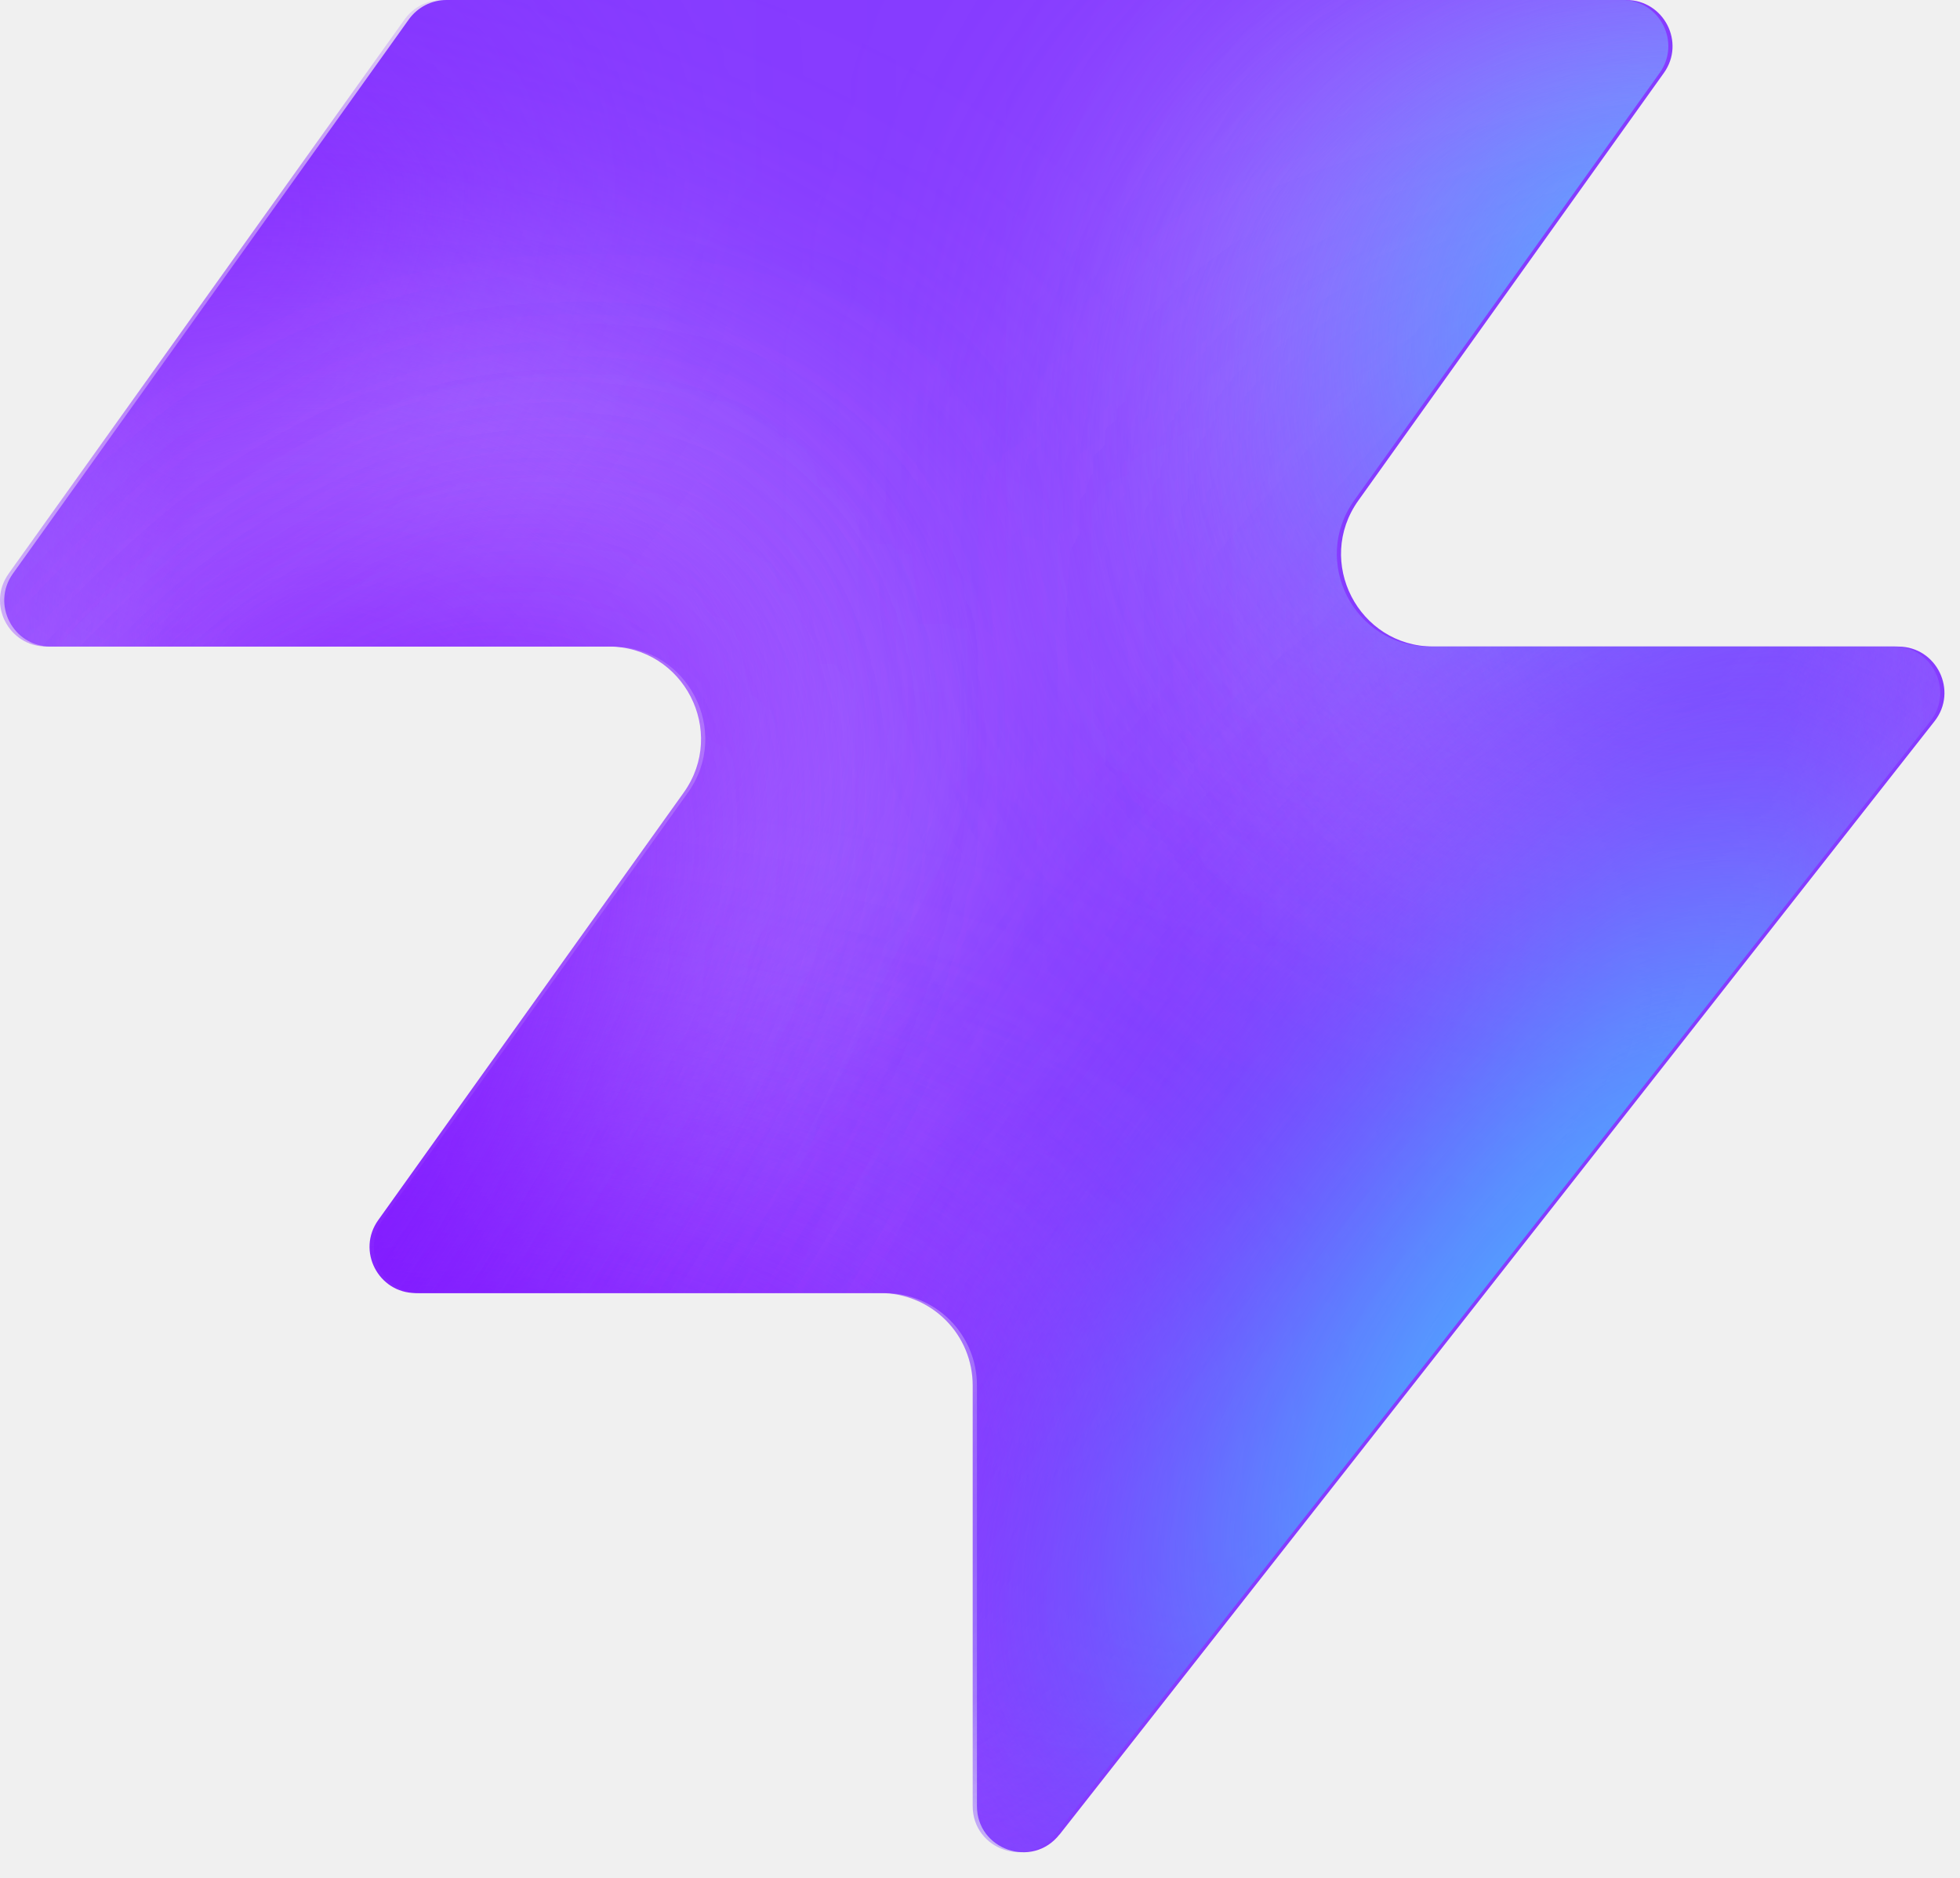
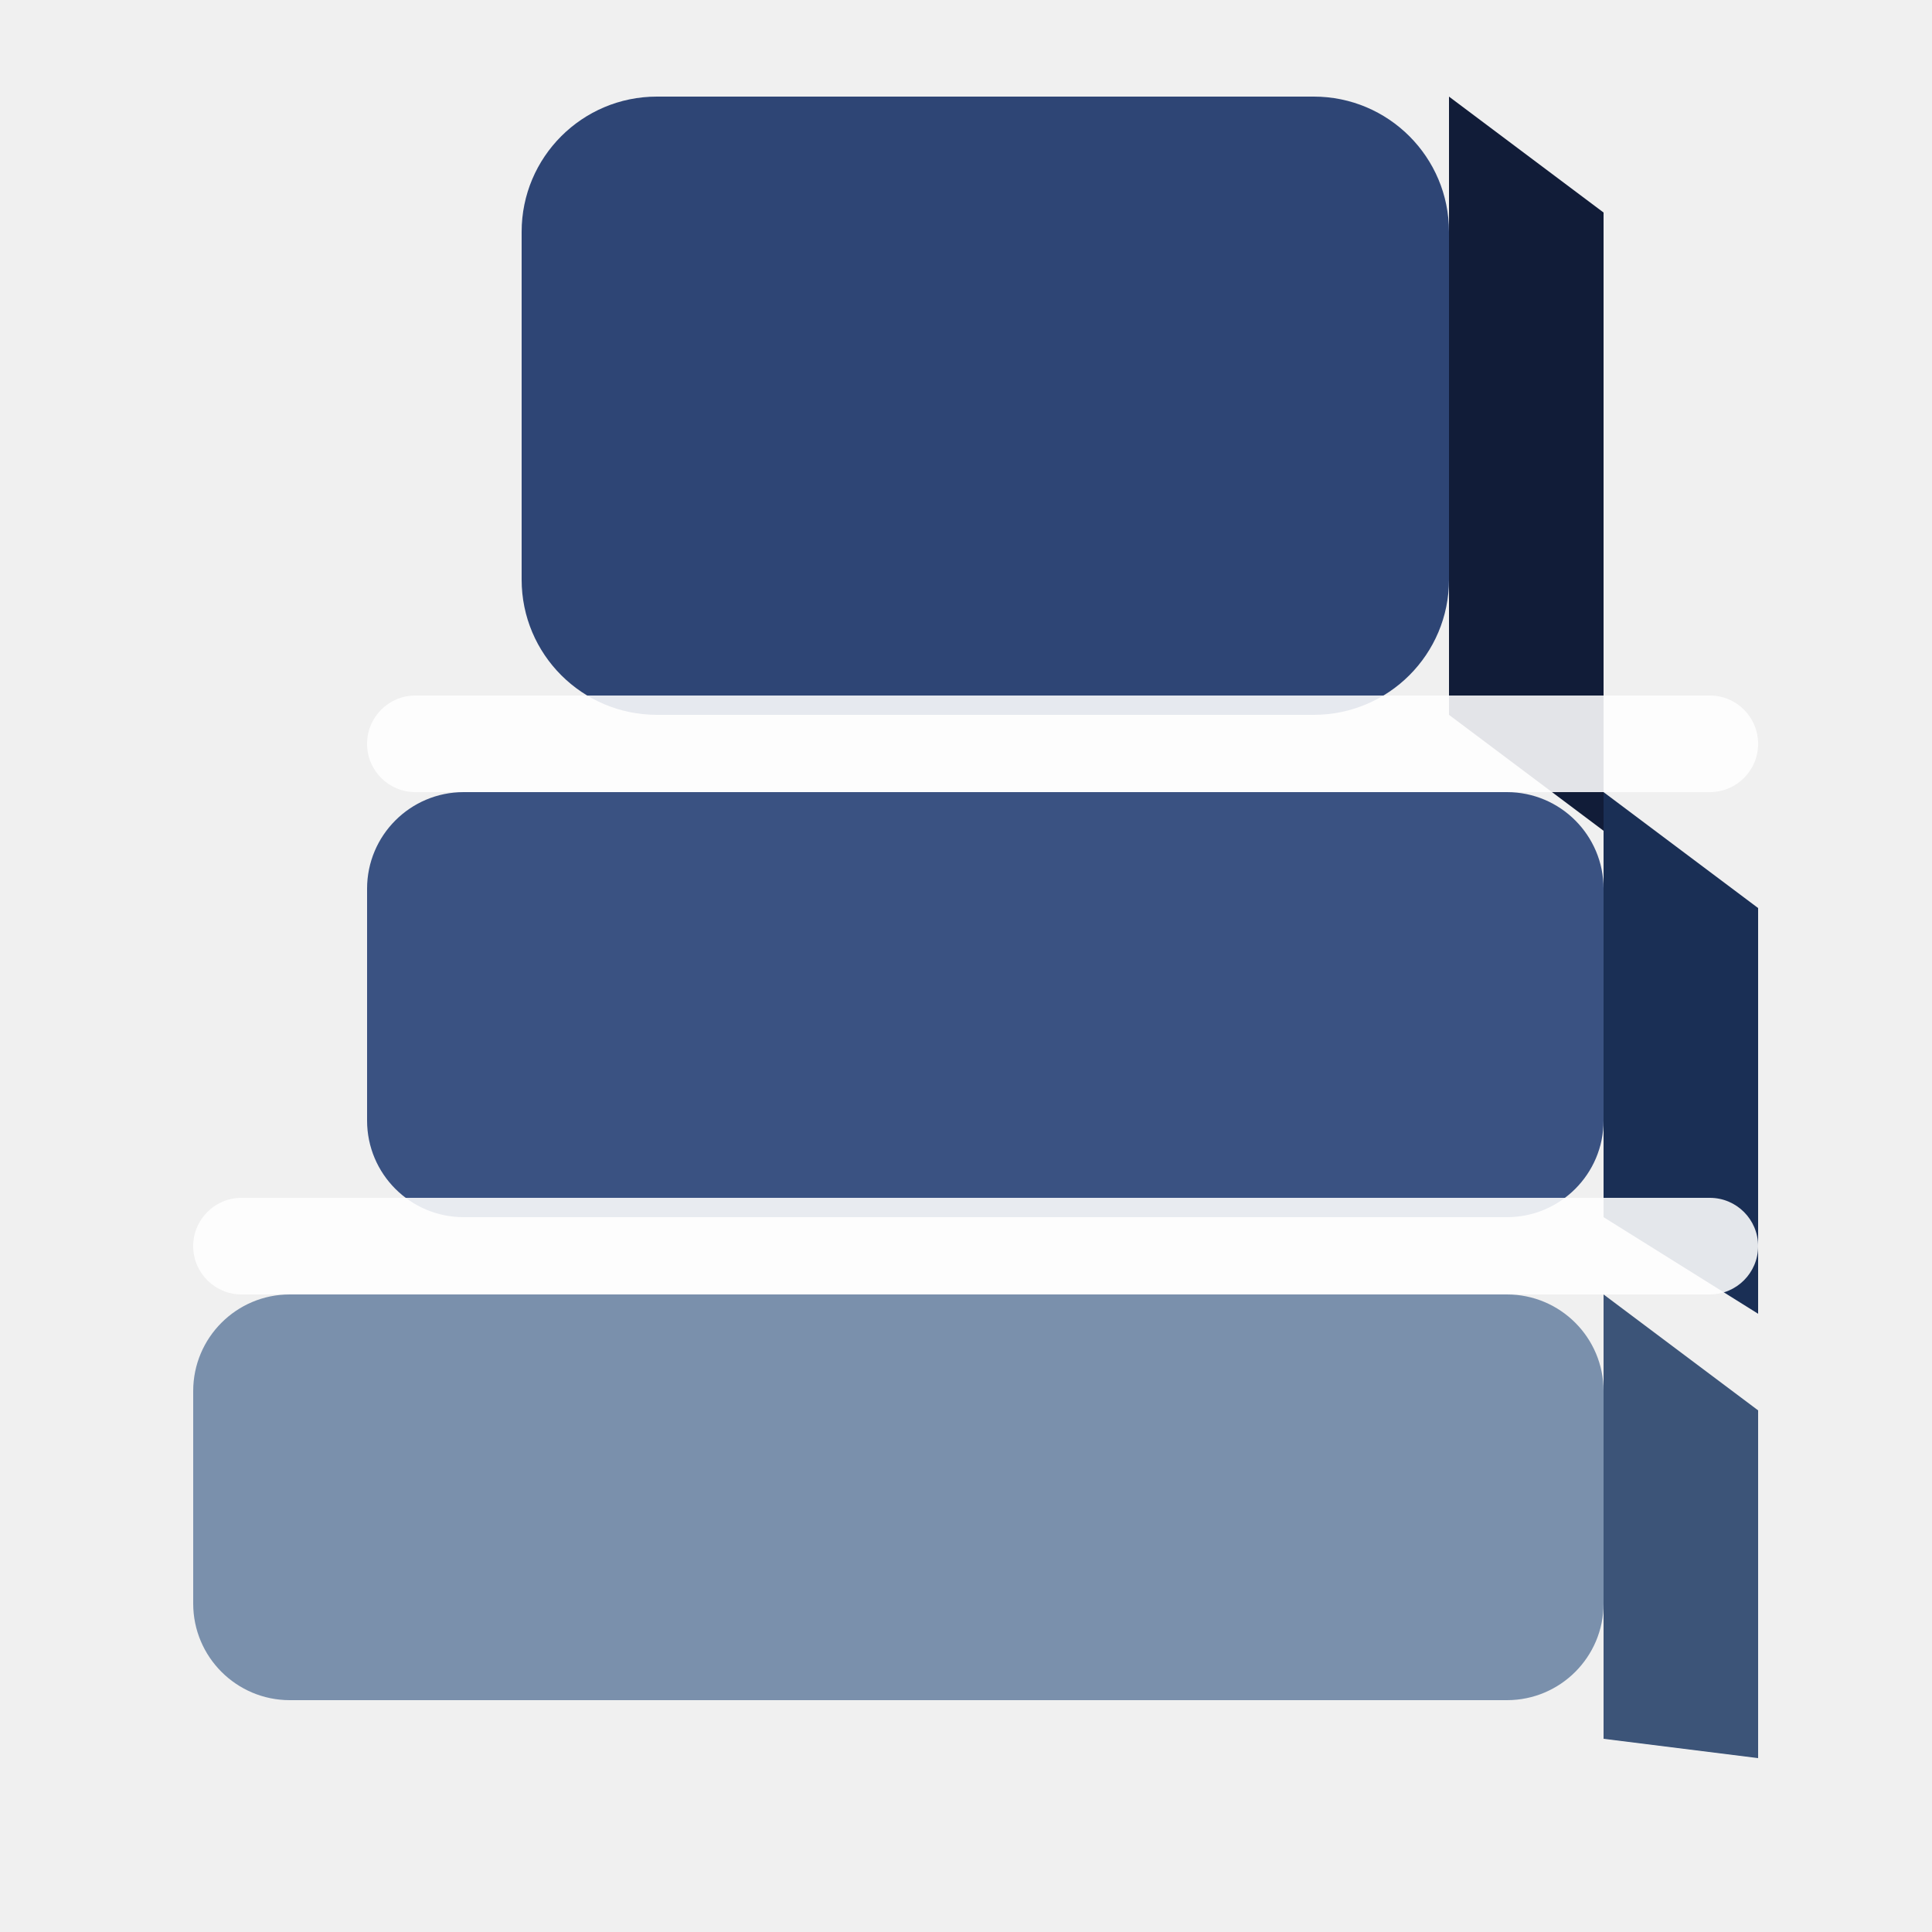
- <svg xmlns="http://www.w3.org/2000/svg" width="48" height="46" fill="none" viewBox="0 0 48 46">
-   <path fill="#863bff" d="M25.946 44.938c-.664.845-2.021.375-2.021-.698V33.937a2.26 2.26 0 0 0-2.262-2.262H10.287c-.92 0-1.456-1.04-.92-1.788l7.48-10.471c1.07-1.497 0-3.578-1.842-3.578H1.237c-.92 0-1.456-1.04-.92-1.788L10.013.474c.214-.297.556-.474.92-.474h28.894c.92 0 1.456 1.04.92 1.788l-7.48 10.471c-1.07 1.498 0 3.579 1.842 3.579h11.377c.943 0 1.473 1.088.89 1.83L25.947 44.94z" style="fill:#863bff;fill:color(display-p3 .525 .23 1);fill-opacity:1" />
-   <mask id="a" width="48" height="46" x="0" y="0" maskUnits="userSpaceOnUse" style="mask-type:alpha">
-     <path fill="#000" d="M25.842 44.938c-.664.844-2.021.375-2.021-.698V33.937a2.26 2.26 0 0 0-2.262-2.262H10.183c-.92 0-1.456-1.04-.92-1.788l7.48-10.471c1.07-1.498 0-3.579-1.842-3.579H1.133c-.92 0-1.456-1.04-.92-1.787L9.91.473c.214-.297.556-.474.92-.474h28.894c.92 0 1.456 1.04.92 1.788l-7.48 10.471c-1.07 1.498 0 3.578 1.842 3.578h11.377c.943 0 1.473 1.088.89 1.832L25.843 44.94z" style="fill:#000;fill-opacity:1" />
-   </mask>
-   <g mask="url(#a)">
-     <g filter="url(#b)">
-       <ellipse cx="5.508" cy="14.704" fill="#ede6ff" rx="5.508" ry="14.704" style="fill:#ede6ff;fill:color(display-p3 .927 .903 1);fill-opacity:1" transform="matrix(.00324 1 1 -.00324 -4.47 31.516)" />
-     </g>
-     <g filter="url(#c)">
-       <ellipse cx="10.399" cy="29.851" fill="#ede6ff" rx="10.399" ry="29.851" style="fill:#ede6ff;fill:color(display-p3 .927 .903 1);fill-opacity:1" transform="matrix(.00324 1 1 -.00324 -39.328 7.883)" />
-     </g>
-     <g filter="url(#d)">
-       <ellipse cx="5.508" cy="30.487" fill="#7e14ff" rx="5.508" ry="30.487" style="fill:#7e14ff;fill:color(display-p3 .492 .077 1);fill-opacity:1" transform="rotate(89.814 -25.913 -14.639)scale(1 -1)" />
-     </g>
-     <g filter="url(#e)">
-       <ellipse cx="5.508" cy="30.599" fill="#7e14ff" rx="5.508" ry="30.599" style="fill:#7e14ff;fill:color(display-p3 .492 .077 1);fill-opacity:1" transform="rotate(89.814 -32.644 -3.334)scale(1 -1)" />
-     </g>
-     <g filter="url(#f)">
-       <ellipse cx="5.508" cy="30.599" fill="#7e14ff" rx="5.508" ry="30.599" style="fill:#7e14ff;fill:color(display-p3 .492 .077 1);fill-opacity:1" transform="matrix(.00324 1 1 -.00324 -34.34 30.47)" />
-     </g>
-     <g filter="url(#g)">
-       <ellipse cx="14.072" cy="22.078" fill="#ede6ff" rx="14.072" ry="22.078" style="fill:#ede6ff;fill:color(display-p3 .927 .903 1);fill-opacity:1" transform="rotate(93.35 24.506 48.493)scale(-1 1)" />
-     </g>
-     <g filter="url(#h)">
-       <ellipse cx="3.47" cy="21.501" fill="#7e14ff" rx="3.47" ry="21.501" style="fill:#7e14ff;fill:color(display-p3 .492 .077 1);fill-opacity:1" transform="rotate(89.009 28.708 47.59)scale(-1 1)" />
-     </g>
-     <g filter="url(#i)">
-       <ellipse cx="3.47" cy="21.501" fill="#7e14ff" rx="3.47" ry="21.501" style="fill:#7e14ff;fill:color(display-p3 .492 .077 1);fill-opacity:1" transform="rotate(89.009 28.708 47.59)scale(-1 1)" />
-     </g>
-     <g filter="url(#j)">
-       <ellipse cx=".387" cy="8.972" fill="#7e14ff" rx="4.407" ry="29.108" style="fill:#7e14ff;fill:color(display-p3 .492 .077 1);fill-opacity:1" transform="rotate(39.51 .387 8.972)" />
-     </g>
-     <g filter="url(#k)">
-       <ellipse cx="47.523" cy="-6.092" fill="#7e14ff" rx="4.407" ry="29.108" style="fill:#7e14ff;fill:color(display-p3 .492 .077 1);fill-opacity:1" transform="rotate(37.892 47.523 -6.092)" />
-     </g>
-     <g filter="url(#l)">
-       <ellipse cx="41.412" cy="6.333" fill="#47bfff" rx="5.971" ry="9.665" style="fill:#47bfff;fill:color(display-p3 .28 .748 1);fill-opacity:1" transform="rotate(37.892 41.412 6.333)" />
-     </g>
-     <g filter="url(#m)">
-       <ellipse cx="-1.879" cy="38.332" fill="#7e14ff" rx="4.407" ry="29.108" style="fill:#7e14ff;fill:color(display-p3 .492 .077 1);fill-opacity:1" transform="rotate(37.892 -1.88 38.332)" />
-     </g>
-     <g filter="url(#n)">
-       <ellipse cx="-1.879" cy="38.332" fill="#7e14ff" rx="4.407" ry="29.108" style="fill:#7e14ff;fill:color(display-p3 .492 .077 1);fill-opacity:1" transform="rotate(37.892 -1.88 38.332)" />
-     </g>
-     <g filter="url(#o)">
-       <ellipse cx="35.651" cy="29.907" fill="#7e14ff" rx="4.407" ry="29.108" style="fill:#7e14ff;fill:color(display-p3 .492 .077 1);fill-opacity:1" transform="rotate(37.892 35.651 29.907)" />
-     </g>
-     <g filter="url(#p)">
-       <ellipse cx="38.418" cy="32.4" fill="#47bfff" rx="5.971" ry="15.297" style="fill:#47bfff;fill:color(display-p3 .28 .748 1);fill-opacity:1" transform="rotate(37.892 38.418 32.4)" />
-     </g>
-   </g>
-   <defs>
-     <filter id="b" width="60.045" height="41.654" x="-19.77" y="16.149" color-interpolation-filters="sRGB" filterUnits="userSpaceOnUse">
-       <feFlood flood-opacity="0" result="BackgroundImageFix" />
-       <feBlend in="SourceGraphic" in2="BackgroundImageFix" result="shape" />
-       <feGaussianBlur result="effect1_foregroundBlur_2002_17158" stdDeviation="7.659" />
-     </filter>
-     <filter id="c" width="90.34" height="51.437" x="-54.613" y="-7.533" color-interpolation-filters="sRGB" filterUnits="userSpaceOnUse">
-       <feFlood flood-opacity="0" result="BackgroundImageFix" />
-       <feBlend in="SourceGraphic" in2="BackgroundImageFix" result="shape" />
-       <feGaussianBlur result="effect1_foregroundBlur_2002_17158" stdDeviation="7.659" />
-     </filter>
-     <filter id="d" width="79.355" height="29.4" x="-49.64" y="2.03" color-interpolation-filters="sRGB" filterUnits="userSpaceOnUse">
-       <feFlood flood-opacity="0" result="BackgroundImageFix" />
-       <feBlend in="SourceGraphic" in2="BackgroundImageFix" result="shape" />
-       <feGaussianBlur result="effect1_foregroundBlur_2002_17158" stdDeviation="4.596" />
-     </filter>
-     <filter id="e" width="79.579" height="29.4" x="-45.045" y="20.029" color-interpolation-filters="sRGB" filterUnits="userSpaceOnUse">
-       <feFlood flood-opacity="0" result="BackgroundImageFix" />
-       <feBlend in="SourceGraphic" in2="BackgroundImageFix" result="shape" />
-       <feGaussianBlur result="effect1_foregroundBlur_2002_17158" stdDeviation="4.596" />
-     </filter>
-     <filter id="f" width="79.579" height="29.4" x="-43.513" y="21.178" color-interpolation-filters="sRGB" filterUnits="userSpaceOnUse">
-       <feFlood flood-opacity="0" result="BackgroundImageFix" />
-       <feBlend in="SourceGraphic" in2="BackgroundImageFix" result="shape" />
-       <feGaussianBlur result="effect1_foregroundBlur_2002_17158" stdDeviation="4.596" />
-     </filter>
-     <filter id="g" width="74.749" height="58.852" x="15.756" y="-17.901" color-interpolation-filters="sRGB" filterUnits="userSpaceOnUse">
-       <feFlood flood-opacity="0" result="BackgroundImageFix" />
-       <feBlend in="SourceGraphic" in2="BackgroundImageFix" result="shape" />
-       <feGaussianBlur result="effect1_foregroundBlur_2002_17158" stdDeviation="7.659" />
-     </filter>
-     <filter id="h" width="61.377" height="25.362" x="23.548" y="2.284" color-interpolation-filters="sRGB" filterUnits="userSpaceOnUse">
-       <feFlood flood-opacity="0" result="BackgroundImageFix" />
-       <feBlend in="SourceGraphic" in2="BackgroundImageFix" result="shape" />
-       <feGaussianBlur result="effect1_foregroundBlur_2002_17158" stdDeviation="4.596" />
-     </filter>
-     <filter id="i" width="61.377" height="25.362" x="23.548" y="2.284" color-interpolation-filters="sRGB" filterUnits="userSpaceOnUse">
-       <feFlood flood-opacity="0" result="BackgroundImageFix" />
-       <feBlend in="SourceGraphic" in2="BackgroundImageFix" result="shape" />
-       <feGaussianBlur result="effect1_foregroundBlur_2002_17158" stdDeviation="4.596" />
-     </filter>
-     <filter id="j" width="56.045" height="63.649" x="-27.636" y="-22.853" color-interpolation-filters="sRGB" filterUnits="userSpaceOnUse">
-       <feFlood flood-opacity="0" result="BackgroundImageFix" />
-       <feBlend in="SourceGraphic" in2="BackgroundImageFix" result="shape" />
-       <feGaussianBlur result="effect1_foregroundBlur_2002_17158" stdDeviation="4.596" />
-     </filter>
-     <filter id="k" width="54.814" height="64.646" x="20.116" y="-38.415" color-interpolation-filters="sRGB" filterUnits="userSpaceOnUse">
-       <feFlood flood-opacity="0" result="BackgroundImageFix" />
-       <feBlend in="SourceGraphic" in2="BackgroundImageFix" result="shape" />
-       <feGaussianBlur result="effect1_foregroundBlur_2002_17158" stdDeviation="4.596" />
-     </filter>
-     <filter id="l" width="33.541" height="35.313" x="24.641" y="-11.323" color-interpolation-filters="sRGB" filterUnits="userSpaceOnUse">
-       <feFlood flood-opacity="0" result="BackgroundImageFix" />
-       <feBlend in="SourceGraphic" in2="BackgroundImageFix" result="shape" />
-       <feGaussianBlur result="effect1_foregroundBlur_2002_17158" stdDeviation="4.596" />
-     </filter>
-     <filter id="m" width="54.814" height="64.646" x="-29.286" y="6.009" color-interpolation-filters="sRGB" filterUnits="userSpaceOnUse">
-       <feFlood flood-opacity="0" result="BackgroundImageFix" />
-       <feBlend in="SourceGraphic" in2="BackgroundImageFix" result="shape" />
-       <feGaussianBlur result="effect1_foregroundBlur_2002_17158" stdDeviation="4.596" />
-     </filter>
-     <filter id="n" width="54.814" height="64.646" x="-29.286" y="6.009" color-interpolation-filters="sRGB" filterUnits="userSpaceOnUse">
-       <feFlood flood-opacity="0" result="BackgroundImageFix" />
-       <feBlend in="SourceGraphic" in2="BackgroundImageFix" result="shape" />
-       <feGaussianBlur result="effect1_foregroundBlur_2002_17158" stdDeviation="4.596" />
-     </filter>
-     <filter id="o" width="54.814" height="64.646" x="8.244" y="-2.416" color-interpolation-filters="sRGB" filterUnits="userSpaceOnUse">
-       <feFlood flood-opacity="0" result="BackgroundImageFix" />
-       <feBlend in="SourceGraphic" in2="BackgroundImageFix" result="shape" />
-       <feGaussianBlur result="effect1_foregroundBlur_2002_17158" stdDeviation="4.596" />
-     </filter>
-     <filter id="p" width="39.409" height="43.623" x="18.713" y="10.588" color-interpolation-filters="sRGB" filterUnits="userSpaceOnUse">
-       <feFlood flood-opacity="0" result="BackgroundImageFix" />
-       <feBlend in="SourceGraphic" in2="BackgroundImageFix" result="shape" />
-       <feGaussianBlur result="effect1_foregroundBlur_2002_17158" stdDeviation="4.596" />
-     </filter>
-   </defs>
+ <svg xmlns="http://www.w3.org/2000/svg" viewBox="0 0 100 100" fill="none">
+   <path d="M75 5 L83 11 L83 43 L75 37 Z" fill="#111c38" />
+   <path d="M83 41 L91 47 L91 68 L83 63 Z" fill="#1a2f55" />
+   <path d="M83 67 L91 73 L91 91 L83 90 Z" fill="#3c5478" />
+   <rect x="27" y="5" width="48" height="32" rx="7" fill="#2e4575" />
+   <rect x="19" y="36" width="72" height="5" rx="2.5" fill="white" opacity="0.88" />
+   <rect x="19" y="41" width="64" height="22" rx="5" fill="#3a5282" />
+   <rect x="10" y="62" width="81" height="5" rx="2.5" fill="white" opacity="0.88" />
+   <rect x="10" y="67" width="73" height="21" rx="5" fill="#7a90ac" />
</svg>
